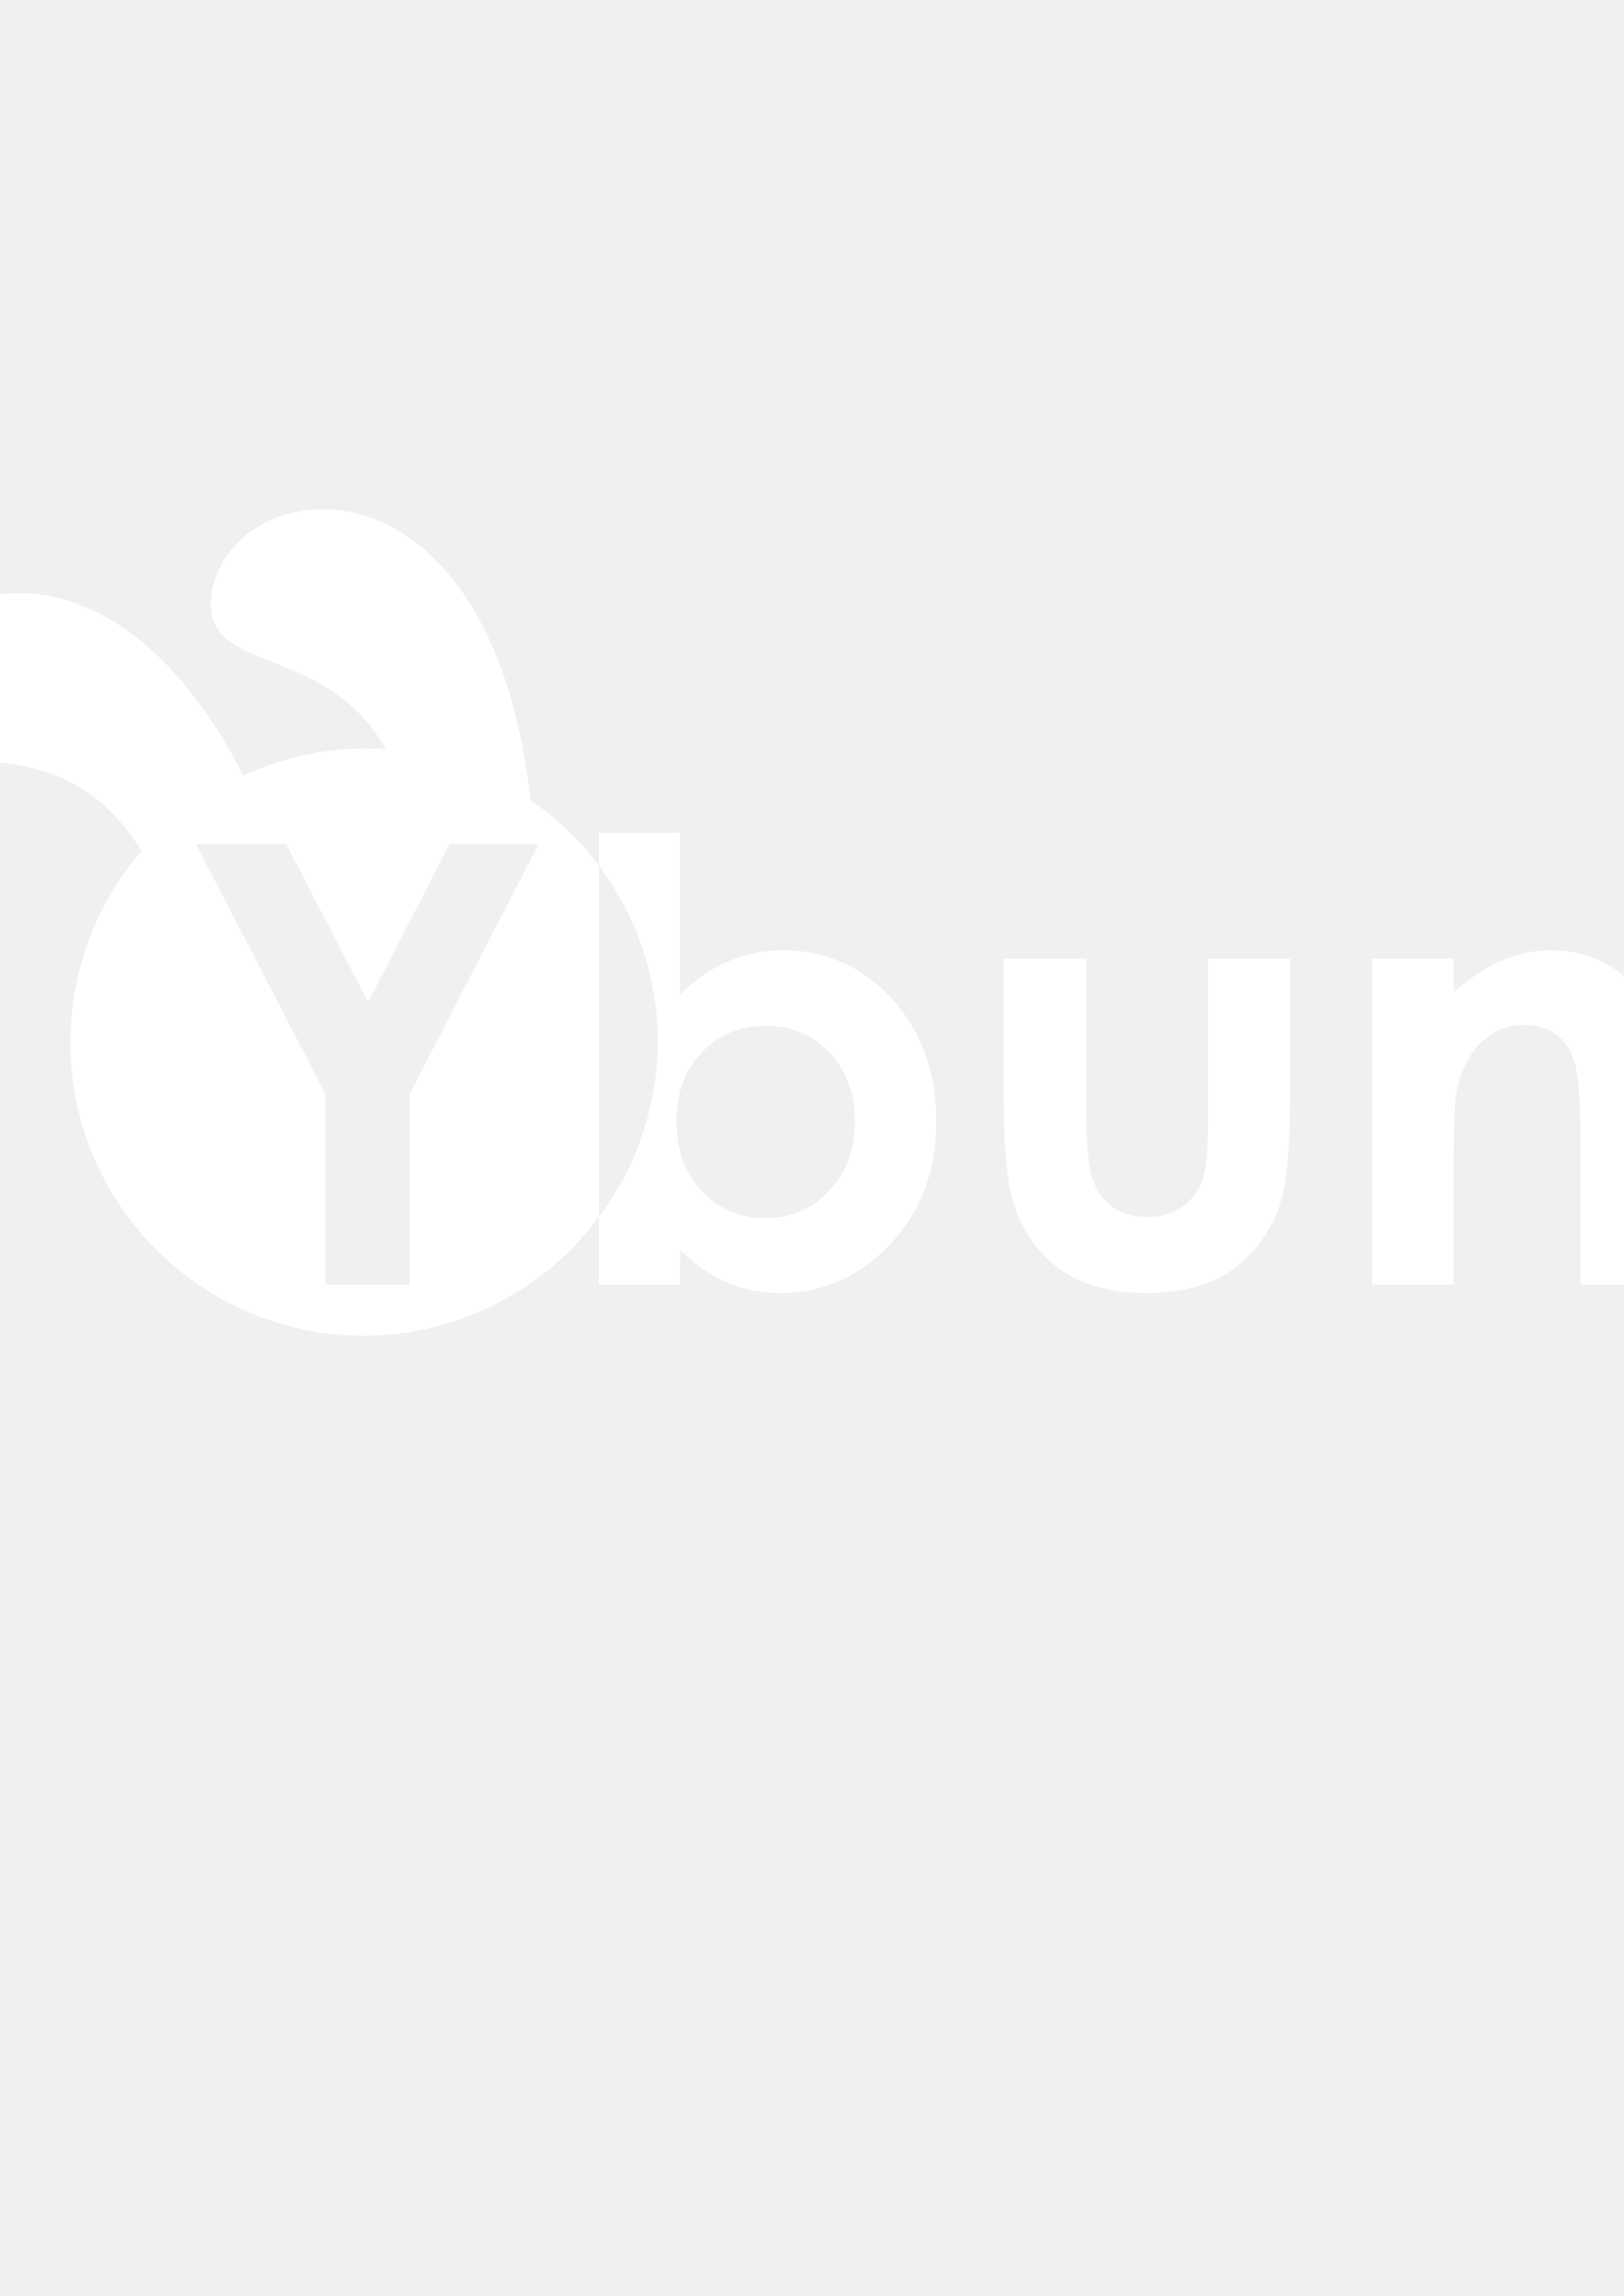
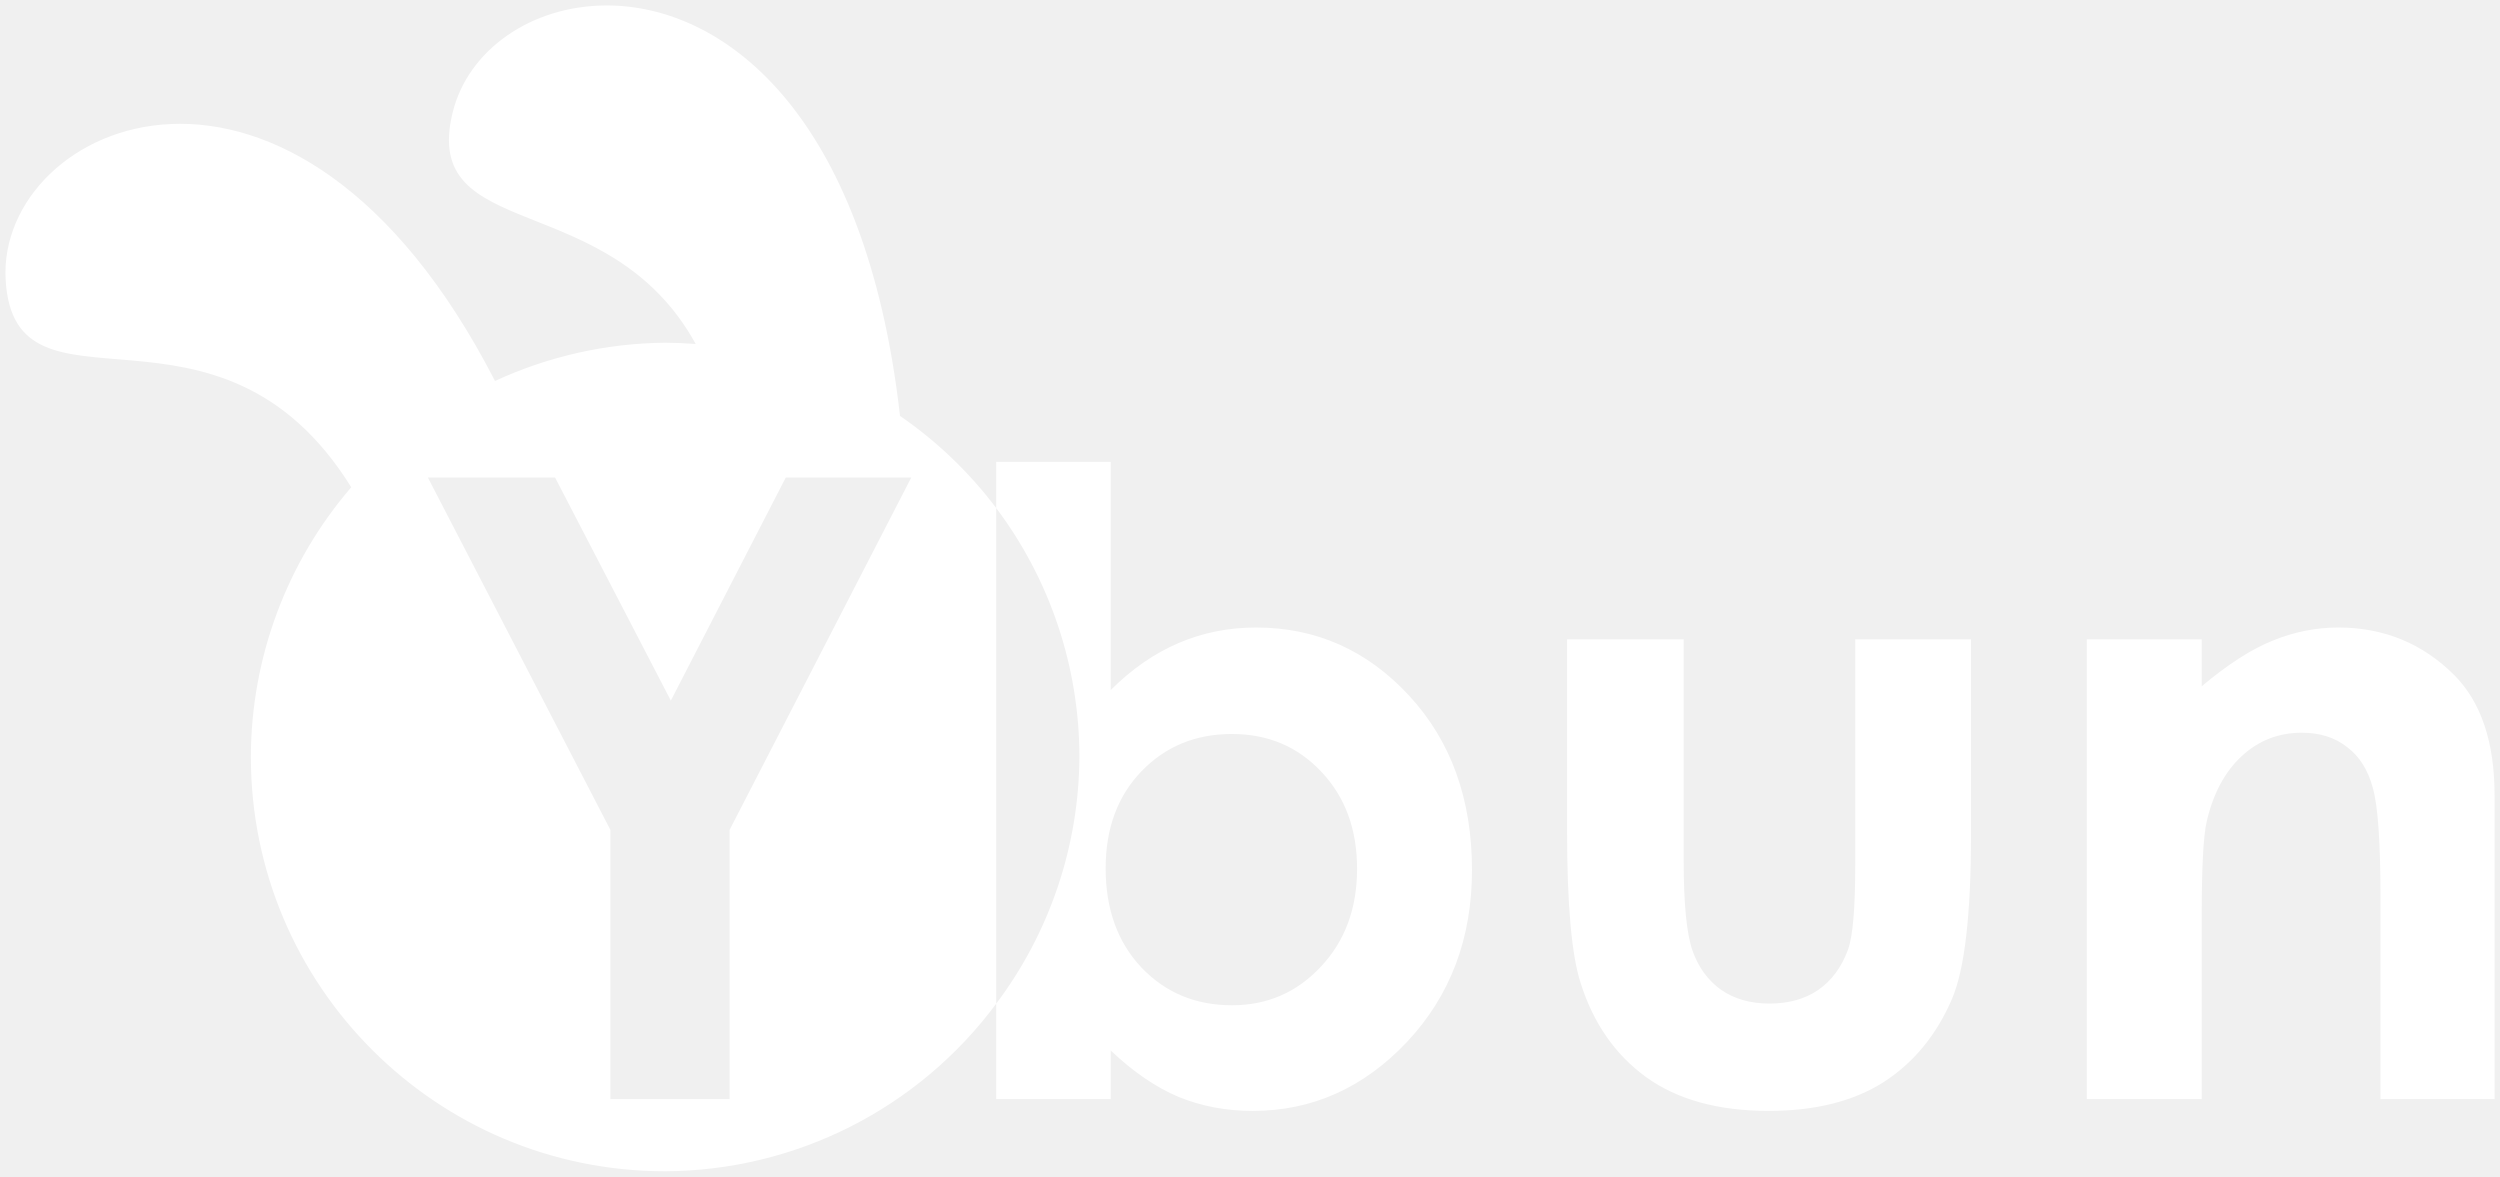
- <svg xmlns="http://www.w3.org/2000/svg" width="210mm" height="297mm" viewBox="0 0 210 297" version="1.1" id="svg1">
+ <svg xmlns="http://www.w3.org/2000/svg" width="229.279mm" height="107.919mm" viewBox="0 0 229.279 107.919" version="1.1" id="svg1">
  <defs id="defs1" />
-   <g id="layer1">
-     <g id="g1" style="display:none">
-       <circle style="fill:#000000;fill-opacity:1;stroke:#000000;stroke-width:0.867" id="path1" cx="47.094" cy="134.803" r="37.993" />
-       <path style="fill:#000000;fill-opacity:1;stroke:#000000;stroke-width:1" d="m 22.64,119.431 c -11.411,-33.231 -35.126,-12.626 -36.029,-28.392 -0.903,-15.767 31.68,-29.114 49.836,20.686" id="path2" />
-       <path style="fill:#000000;fill-opacity:1;stroke:#000000;stroke-width:1" d="M 53.735,113.4 C 52.56,78.284 23.849,91.038 27.605,75.698 31.361,60.359 66.424,57.143 69.194,110.076" id="path3" />
-       <text xml:space="preserve" style="font-style:normal;font-variant:normal;font-weight:bold;font-stretch:normal;font-size:50.8px;font-family:'Century Gothic';-inkscape-font-specification:'Century Gothic, Bold';font-variant-ligatures:normal;font-variant-caps:normal;font-variant-numeric:normal;font-variant-east-asian:normal;text-align:center;writing-mode:lr-tb;direction:ltr;text-anchor:middle;fill:#000000;fill-opacity:1;stroke:none;stroke-width:1" x="150.917" y="149.954" id="text3">
-         <tspan id="tspan3" style="font-style:normal;font-variant:normal;font-weight:bold;font-stretch:normal;font-size:50.8px;font-family:'Century Gothic';-inkscape-font-specification:'Century Gothic, Bold';font-variant-ligatures:normal;font-variant-caps:normal;font-variant-numeric:normal;font-variant-east-asian:normal;fill:#000000;fill-opacity:1;stroke:none;stroke-width:1" x="150.917" y="149.954">Ybun</tspan>
-       </text>
-     </g>
-     <text xml:space="preserve" style="font-style:normal;font-variant:normal;font-weight:bold;font-stretch:normal;font-size:50.8px;font-family:'Century Gothic';-inkscape-font-specification:'Century Gothic, Bold';font-variant-ligatures:normal;font-variant-caps:normal;font-variant-numeric:normal;font-variant-east-asian:normal;text-align:center;writing-mode:lr-tb;direction:ltr;text-anchor:middle;display:none;fill:#000000;fill-opacity:1;stroke:none;stroke-width:1" x="150.917" y="149.954" id="text5">
-       <tspan id="tspan5" style="font-style:normal;font-variant:normal;font-weight:bold;font-stretch:normal;font-size:50.8px;font-family:'Century Gothic';-inkscape-font-specification:'Century Gothic, Bold';font-variant-ligatures:normal;font-variant-caps:normal;font-variant-numeric:normal;font-variant-east-asian:normal;fill:#000000;fill-opacity:1;stroke:none;stroke-width:1" x="150.917" y="149.954">Ybun</tspan>
-     </text>
-     <path id="path5" style="fill:#ffffff;fill-opacity:1;stroke:#000000;stroke-width:1;stroke-opacity:0" d="M 41.684 65.878 C 34.824 65.899 29.013 69.946 27.605 75.698 C 24.638 87.816 41.924 82.421 49.898 96.925 A 37.993 37.993 0 0 0 47.094 96.809 A 37.993 37.993 0 0 0 31.491 100.317 C 12.952 64.261 -14.215 76.622 -13.389 91.038 C -12.589 105.008 6.115 90.453 18.306 110.064 A 37.993 37.993 0 0 0 9.101 134.803 A 37.993 37.993 0 0 0 47.094 172.796 A 37.993 37.993 0 0 0 77.456 157.429 L 77.456 111.971 A 37.993 37.993 0 0 0 68.635 103.523 C 65.46 75.533 52.322 65.845 41.684 65.878 z M 77.456 111.971 A 37.993 37.993 0 0 1 85.087 134.803 A 37.993 37.993 0 0 1 77.456 157.429 L 77.456 166.176 L 87.958 166.176 L 87.958 161.719 C 90.025 163.683 92.105 165.104 94.197 165.982 C 96.29 166.835 98.55 167.261 100.979 167.261 C 106.43 167.261 111.145 165.155 115.124 160.944 C 119.102 156.707 121.091 151.45 121.091 145.172 C 121.091 138.662 119.167 133.327 115.318 129.167 C 111.468 125.008 106.792 122.928 101.289 122.928 C 98.757 122.928 96.38 123.407 94.159 124.362 C 91.937 125.318 89.87 126.752 87.958 128.663 L 87.958 107.738 L 77.456 107.738 L 77.456 111.971 z M 25.334 109.171 L 36.999 109.171 L 47.617 129.632 L 58.158 109.171 L 69.667 109.171 L 53.003 141.491 L 53.003 166.176 L 42.075 166.176 L 42.075 141.491 L 25.334 109.171 z M 200.534 122.928 C 198.493 122.928 196.491 123.329 194.527 124.13 C 192.59 124.905 190.42 126.3 188.017 128.315 L 188.017 124.014 L 177.477 124.014 L 177.477 166.176 L 188.017 166.176 L 188.017 149.241 C 188.017 144.849 188.172 141.994 188.482 140.677 C 189.076 138.145 190.135 136.169 191.66 134.748 C 193.21 133.301 195.057 132.577 197.201 132.577 C 198.855 132.577 200.237 133.017 201.348 133.895 C 202.485 134.748 203.272 136.001 203.712 137.654 C 204.177 139.308 204.409 142.653 204.409 147.691 L 204.409 166.176 L 214.872 166.176 L 214.872 138.313 C 214.872 133.456 213.645 129.788 211.191 127.307 C 208.271 124.388 204.719 122.928 200.534 122.928 z M 129.811 124.014 L 129.811 141.568 C 129.811 148.311 130.224 152.962 131.051 155.519 C 132.213 159.214 134.215 162.094 137.057 164.161 C 139.925 166.228 143.671 167.261 148.296 167.261 C 152.559 167.261 156.072 166.383 158.836 164.626 C 161.601 162.844 163.694 160.298 165.114 156.991 C 166.277 154.279 166.858 149.241 166.858 141.878 L 166.858 124.014 L 156.24 124.014 L 156.24 144.669 C 156.24 148.647 156.02 151.244 155.581 152.458 C 154.987 154.085 154.07 155.326 152.83 156.178 C 151.616 157.005 150.13 157.418 148.373 157.418 C 146.617 157.418 145.131 156.992 143.917 156.139 C 142.728 155.287 141.863 154.098 141.32 152.574 C 140.778 151.024 140.507 148.273 140.507 144.32 L 140.507 124.014 L 129.811 124.014 z M 99.08 132.694 C 102.387 132.694 105.126 133.857 107.296 136.182 C 109.466 138.481 110.551 141.439 110.551 145.056 C 110.551 148.698 109.44 151.695 107.218 154.046 C 105.022 156.397 102.31 157.573 99.08 157.573 C 95.748 157.573 92.983 156.423 90.787 154.124 C 88.591 151.799 87.493 148.763 87.493 145.017 C 87.493 141.348 88.591 138.378 90.787 136.104 C 92.983 133.831 95.748 132.694 99.08 132.694 z " />
+   <g id="layer1" transform="translate(13.90709,-65.37736)">
+     <path id="path5" style="display:inline;fill:#ffffff;fill-opacity:1;stroke:#000000;stroke-width:1;stroke-opacity:0" d="m 41.684,65.878 c -6.86,0.021 -12.671,4.068 -14.079,9.821 -2.967,12.118 14.319,6.722 22.293,21.227 A 37.993,37.993 0 0 0 47.094,96.809 37.993,37.993 0 0 0 31.491,100.317 C 12.952,64.261 -14.215,76.622 -13.389,91.038 -12.589,105.008 6.115,90.453 18.306,110.064 A 37.993,37.993 0 0 0 9.101,134.803 37.993,37.993 0 0 0 47.094,172.796 37.993,37.993 0 0 0 77.456,157.429 V 111.971 A 37.993,37.993 0 0 0 68.635,103.523 C 65.46,75.533 52.322,65.845 41.684,65.878 Z m 35.772,46.094 a 37.993,37.993 0 0 1 7.631,22.831 37.993,37.993 0 0 1 -7.631,22.626 v 8.747 h 10.502 v -4.457 c 2.067,1.963 4.146,3.384 6.239,4.263 2.093,0.853 4.353,1.279 6.781,1.279 5.451,0 10.166,-2.106 14.145,-6.317 3.979,-4.237 5.968,-9.494 5.968,-15.772 0,-6.51 -1.924,-11.845 -5.774,-16.005 -3.849,-4.159 -8.526,-6.239 -14.029,-6.239 -2.532,0 -4.909,0.478 -7.13,1.434 -2.222,0.956 -4.288,2.389 -6.2,4.301 V 107.738 H 77.456 Z M 25.334,109.171 H 36.999 L 47.617,129.632 58.158,109.171 H 69.667 L 53.003,141.491 V 166.176 H 42.075 v -24.685 z m 175.2,13.757 c -2.041,0 -4.043,0.401 -6.007,1.201 -1.938,0.775 -4.108,2.17 -6.51,4.185 v -4.302 h -10.54 v 42.162 h 10.54 v -16.935 c 0,-4.392 0.155,-7.247 0.465,-8.564 0.594,-2.532 1.653,-4.508 3.178,-5.929 1.55,-1.447 3.397,-2.17 5.542,-2.17 1.653,0 3.036,0.439 4.147,1.318 1.137,0.853 1.924,2.106 2.364,3.759 0.465,1.653 0.698,4.999 0.698,10.037 v 18.485 h 10.463 V 138.313 c 0,-4.857 -1.227,-8.525 -3.681,-11.006 -2.919,-2.919 -6.471,-4.379 -10.657,-4.379 z m -70.723,1.085 v 17.554 c 0,6.743 0.414,11.393 1.24,13.951 1.163,3.694 3.165,6.575 6.006,8.642 2.868,2.067 6.614,3.1 11.239,3.1 4.263,0 7.776,-0.878 10.54,-2.635 2.764,-1.783 4.857,-4.328 6.278,-7.635 1.163,-2.713 1.744,-7.75 1.744,-15.113 v -17.865 h -10.618 v 20.655 c 0,3.979 -0.22,6.575 -0.659,7.789 -0.594,1.628 -1.511,2.868 -2.751,3.72 -1.214,0.827 -2.7,1.24 -4.457,1.24 -1.757,0 -3.242,-0.426 -4.457,-1.278 -1.188,-0.853 -2.054,-2.041 -2.597,-3.565 -0.543,-1.55 -0.813,-4.302 -0.813,-8.254 v -20.306 z m -30.73,8.68 c 3.307,0 6.045,1.163 8.216,3.488 2.17,2.299 3.255,5.257 3.255,8.874 0,3.643 -1.111,6.64 -3.333,8.991 -2.196,2.351 -4.909,3.526 -8.138,3.526 -3.333,0 -6.097,-1.15 -8.293,-3.449 -2.196,-2.325 -3.294,-5.361 -3.294,-9.107 0,-3.669 1.098,-6.639 3.294,-8.913 2.196,-2.273 4.96,-3.411 8.293,-3.411 z" />
  </g>
</svg>
